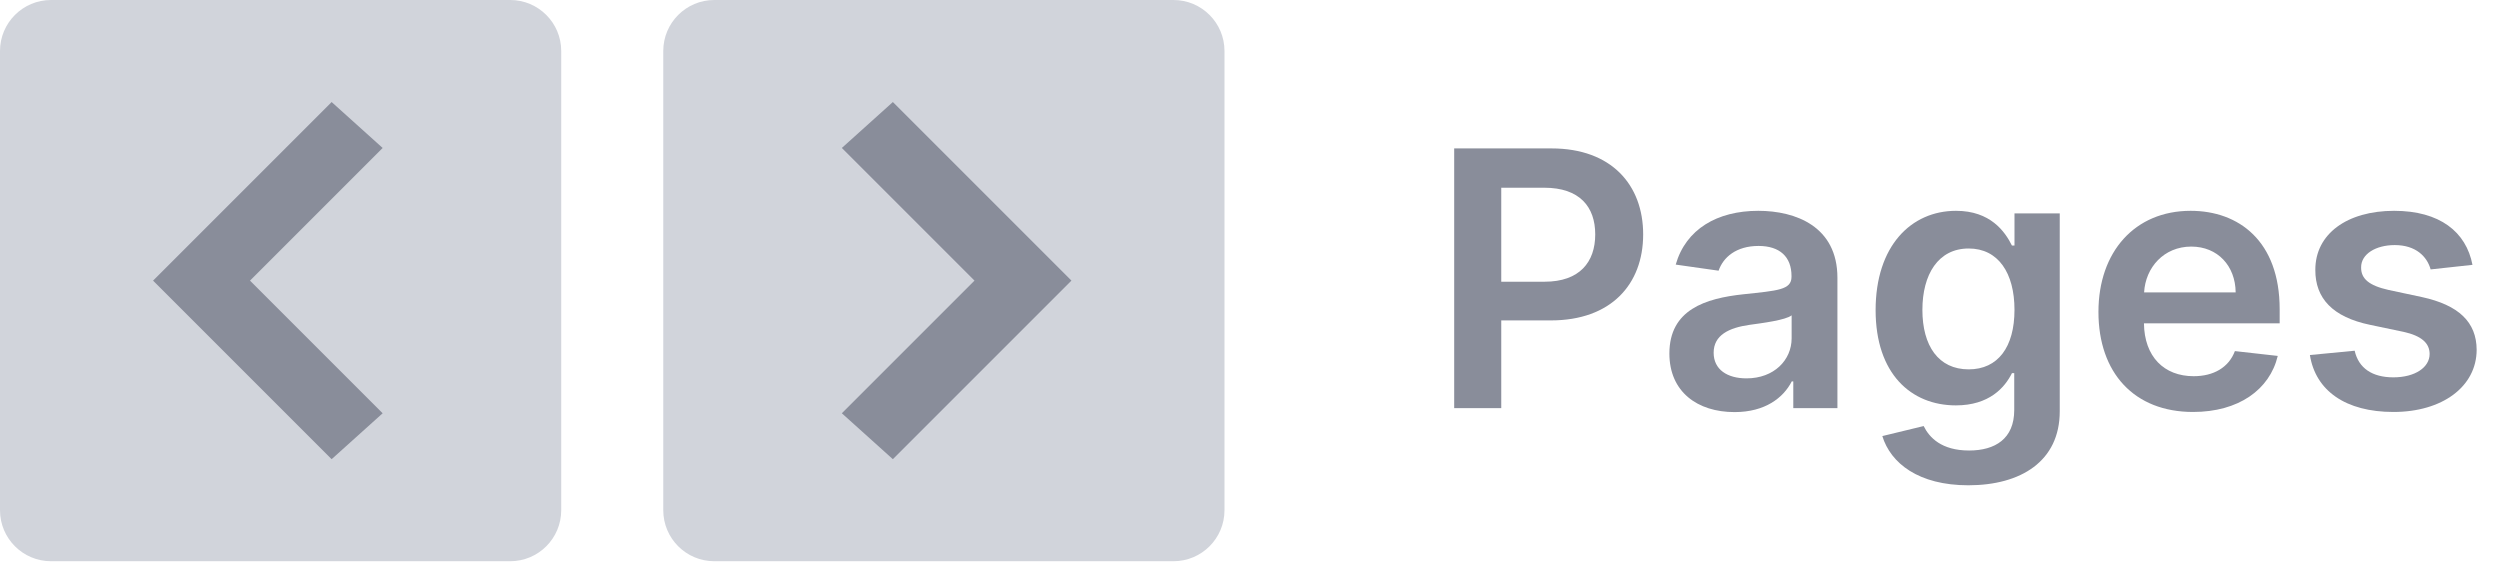
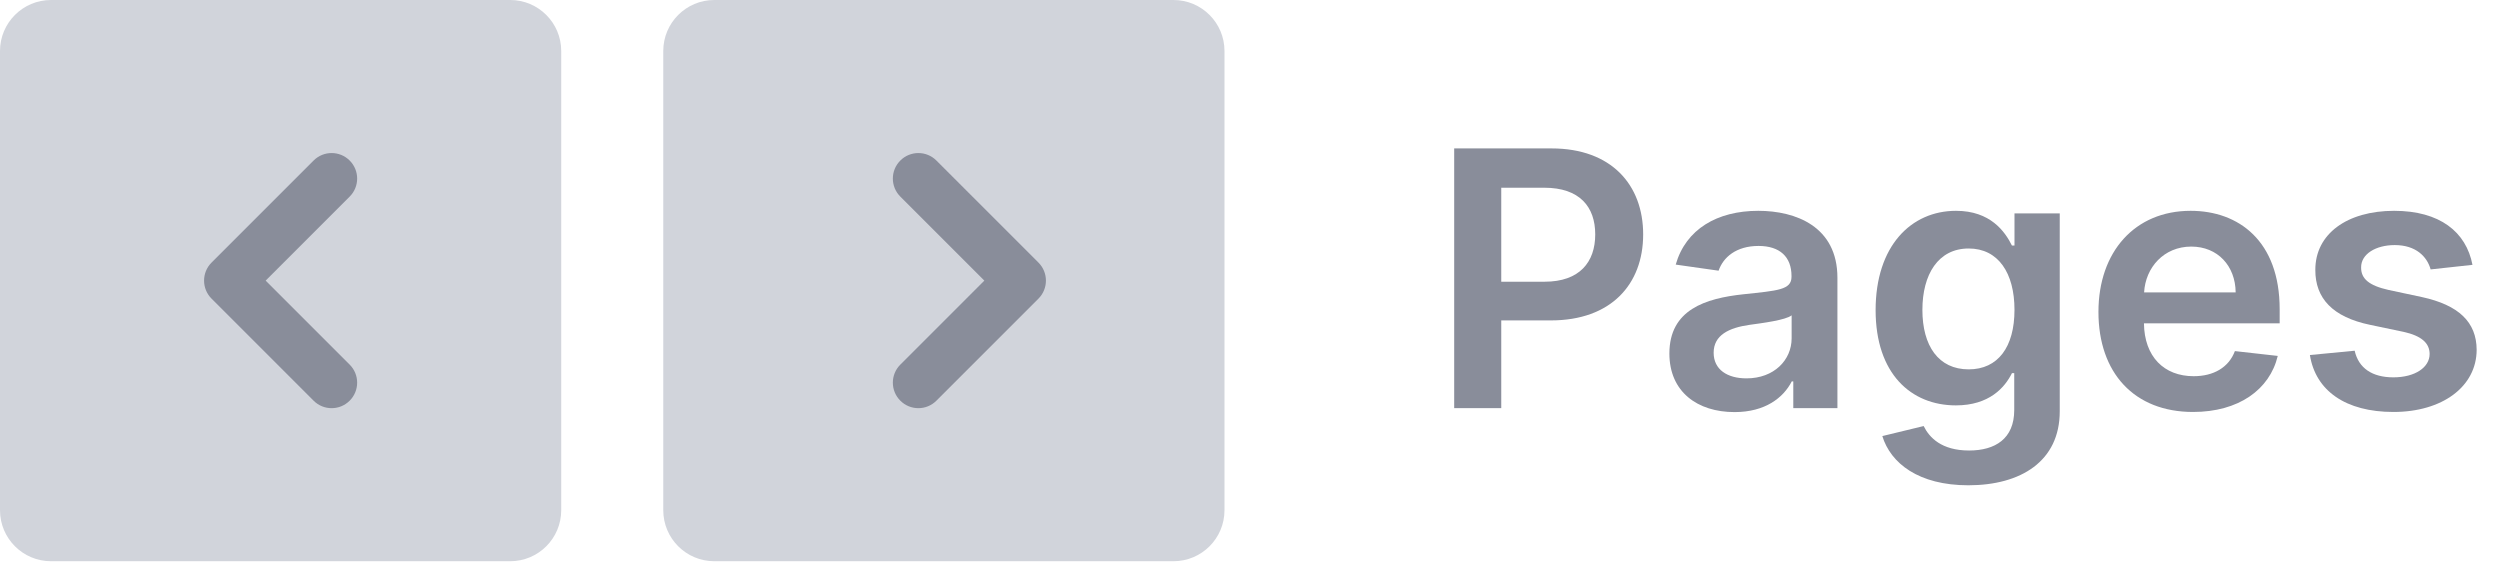
<svg xmlns="http://www.w3.org/2000/svg" width="98" height="22" viewBox="0 0 98 22" fill="none">
  <rect width="22" height="22" rx="2" fill="#D1D4DB" />
-   <path fill-rule="evenodd" clip-rule="evenodd" d="M15 5.8L9.8 11L15 16.2L13 18L6 11L13 4L15 5.8Z" fill="#898D9A" />
+   <path fill-rule="evenodd" clip-rule="evenodd" d="M13.707 6.293C14.098 6.683 14.098 7.317 13.707 7.707L10.414 11L13.707 14.293C14.098 14.683 14.098 15.317 13.707 15.707C13.317 16.098 12.683 16.098 12.293 15.707L8.293 11.707C7.902 11.317 7.902 10.683 8.293 10.293L12.293 6.293C12.683 5.902 13.317 5.902 13.707 6.293Z" fill="#898D9A" />
  <rect x="26" width="22" height="22" rx="2" fill="#D1D4DB" />
-   <path fill-rule="evenodd" clip-rule="evenodd" d="M33 5.8L38.2 11L33 16.2L35 18L42 11L35 4L33 5.8Z" fill="#898D9A" />
+   <path fill-rule="evenodd" clip-rule="evenodd" d="M35.293 15.707C34.902 15.317 34.902 14.683 35.293 14.293L38.586 11L35.293 7.707C34.902 7.317 34.902 6.683 35.293 6.293C35.683 5.902 36.317 5.902 36.707 6.293L40.707 10.293C41.098 10.683 41.098 11.317 40.707 11.707L36.707 15.707C36.317 16.098 35.683 16.098 35.293 15.707Z" fill="#898D9A" />
  <path d="M57.004 16H58.849V12.56H60.798C63.149 12.56 64.412 11.148 64.412 9.189C64.412 7.245 63.164 5.818 60.822 5.818H57.004V16ZM58.849 11.043V7.359H60.539C61.921 7.359 62.533 8.105 62.533 9.189C62.533 10.273 61.921 11.043 60.549 11.043H58.849Z" fill="#898D9A" />
  <path d="M67.995 16.154C69.193 16.154 69.909 15.592 70.237 14.951H70.297V16H72.027V10.889C72.027 8.871 70.382 8.264 68.925 8.264C67.319 8.264 66.086 8.98 65.688 10.372L67.369 10.611C67.548 10.089 68.055 9.641 68.935 9.641C69.77 9.641 70.227 10.069 70.227 10.82V10.849C70.227 11.367 69.686 11.391 68.338 11.536C66.857 11.695 65.44 12.137 65.44 13.857C65.44 15.359 66.538 16.154 67.995 16.154ZM68.463 14.832C67.712 14.832 67.175 14.489 67.175 13.827C67.175 13.136 67.776 12.848 68.582 12.734C69.054 12.669 69.999 12.55 70.232 12.361V13.261C70.232 14.111 69.546 14.832 68.463 14.832Z" fill="#898D9A" />
  <path d="M77.158 19.023C79.221 19.023 80.742 18.078 80.742 16.124V8.364H78.968V9.626H78.868C78.595 9.075 78.023 8.264 76.676 8.264C74.911 8.264 73.524 9.646 73.524 12.157C73.524 14.648 74.911 15.891 76.671 15.891C77.978 15.891 78.59 15.19 78.868 14.628H78.958V16.075C78.958 17.198 78.212 17.66 77.188 17.66C76.104 17.66 75.627 17.148 75.408 16.701L73.787 17.094C74.115 18.163 75.214 19.023 77.158 19.023ZM77.173 14.479C75.985 14.479 75.358 13.554 75.358 12.147C75.358 10.76 75.975 9.741 77.173 9.741C78.331 9.741 78.968 10.7 78.968 12.147C78.968 13.604 78.321 14.479 77.173 14.479Z" fill="#898D9A" />
  <path d="M85.968 16.149C87.747 16.149 88.97 15.279 89.288 13.952L87.608 13.763C87.365 14.409 86.768 14.747 85.992 14.747C84.829 14.747 84.058 13.982 84.043 12.674H89.363V12.122C89.363 9.442 87.752 8.264 85.873 8.264C83.686 8.264 82.259 9.87 82.259 12.227C82.259 14.623 83.666 16.149 85.968 16.149ZM84.049 11.461C84.103 10.486 84.824 9.666 85.898 9.666C86.932 9.666 87.628 10.422 87.638 11.461H84.049Z" fill="#898D9A" />
  <path d="M96.921 10.382C96.673 9.089 95.638 8.264 93.849 8.264C92.009 8.264 90.756 9.169 90.761 10.581C90.756 11.695 91.442 12.43 92.909 12.734L94.212 13.007C94.913 13.161 95.241 13.445 95.241 13.877C95.241 14.399 94.674 14.792 93.819 14.792C92.994 14.792 92.457 14.434 92.303 13.748L90.548 13.917C90.771 15.319 91.95 16.149 93.824 16.149C95.733 16.149 97.08 15.16 97.085 13.713C97.08 12.624 96.379 11.958 94.938 11.645L93.635 11.367C92.859 11.193 92.551 10.924 92.556 10.482C92.551 9.964 93.123 9.607 93.874 9.607C94.704 9.607 95.141 10.059 95.281 10.561L96.921 10.382Z" fill="#898D9A" />
</svg>
